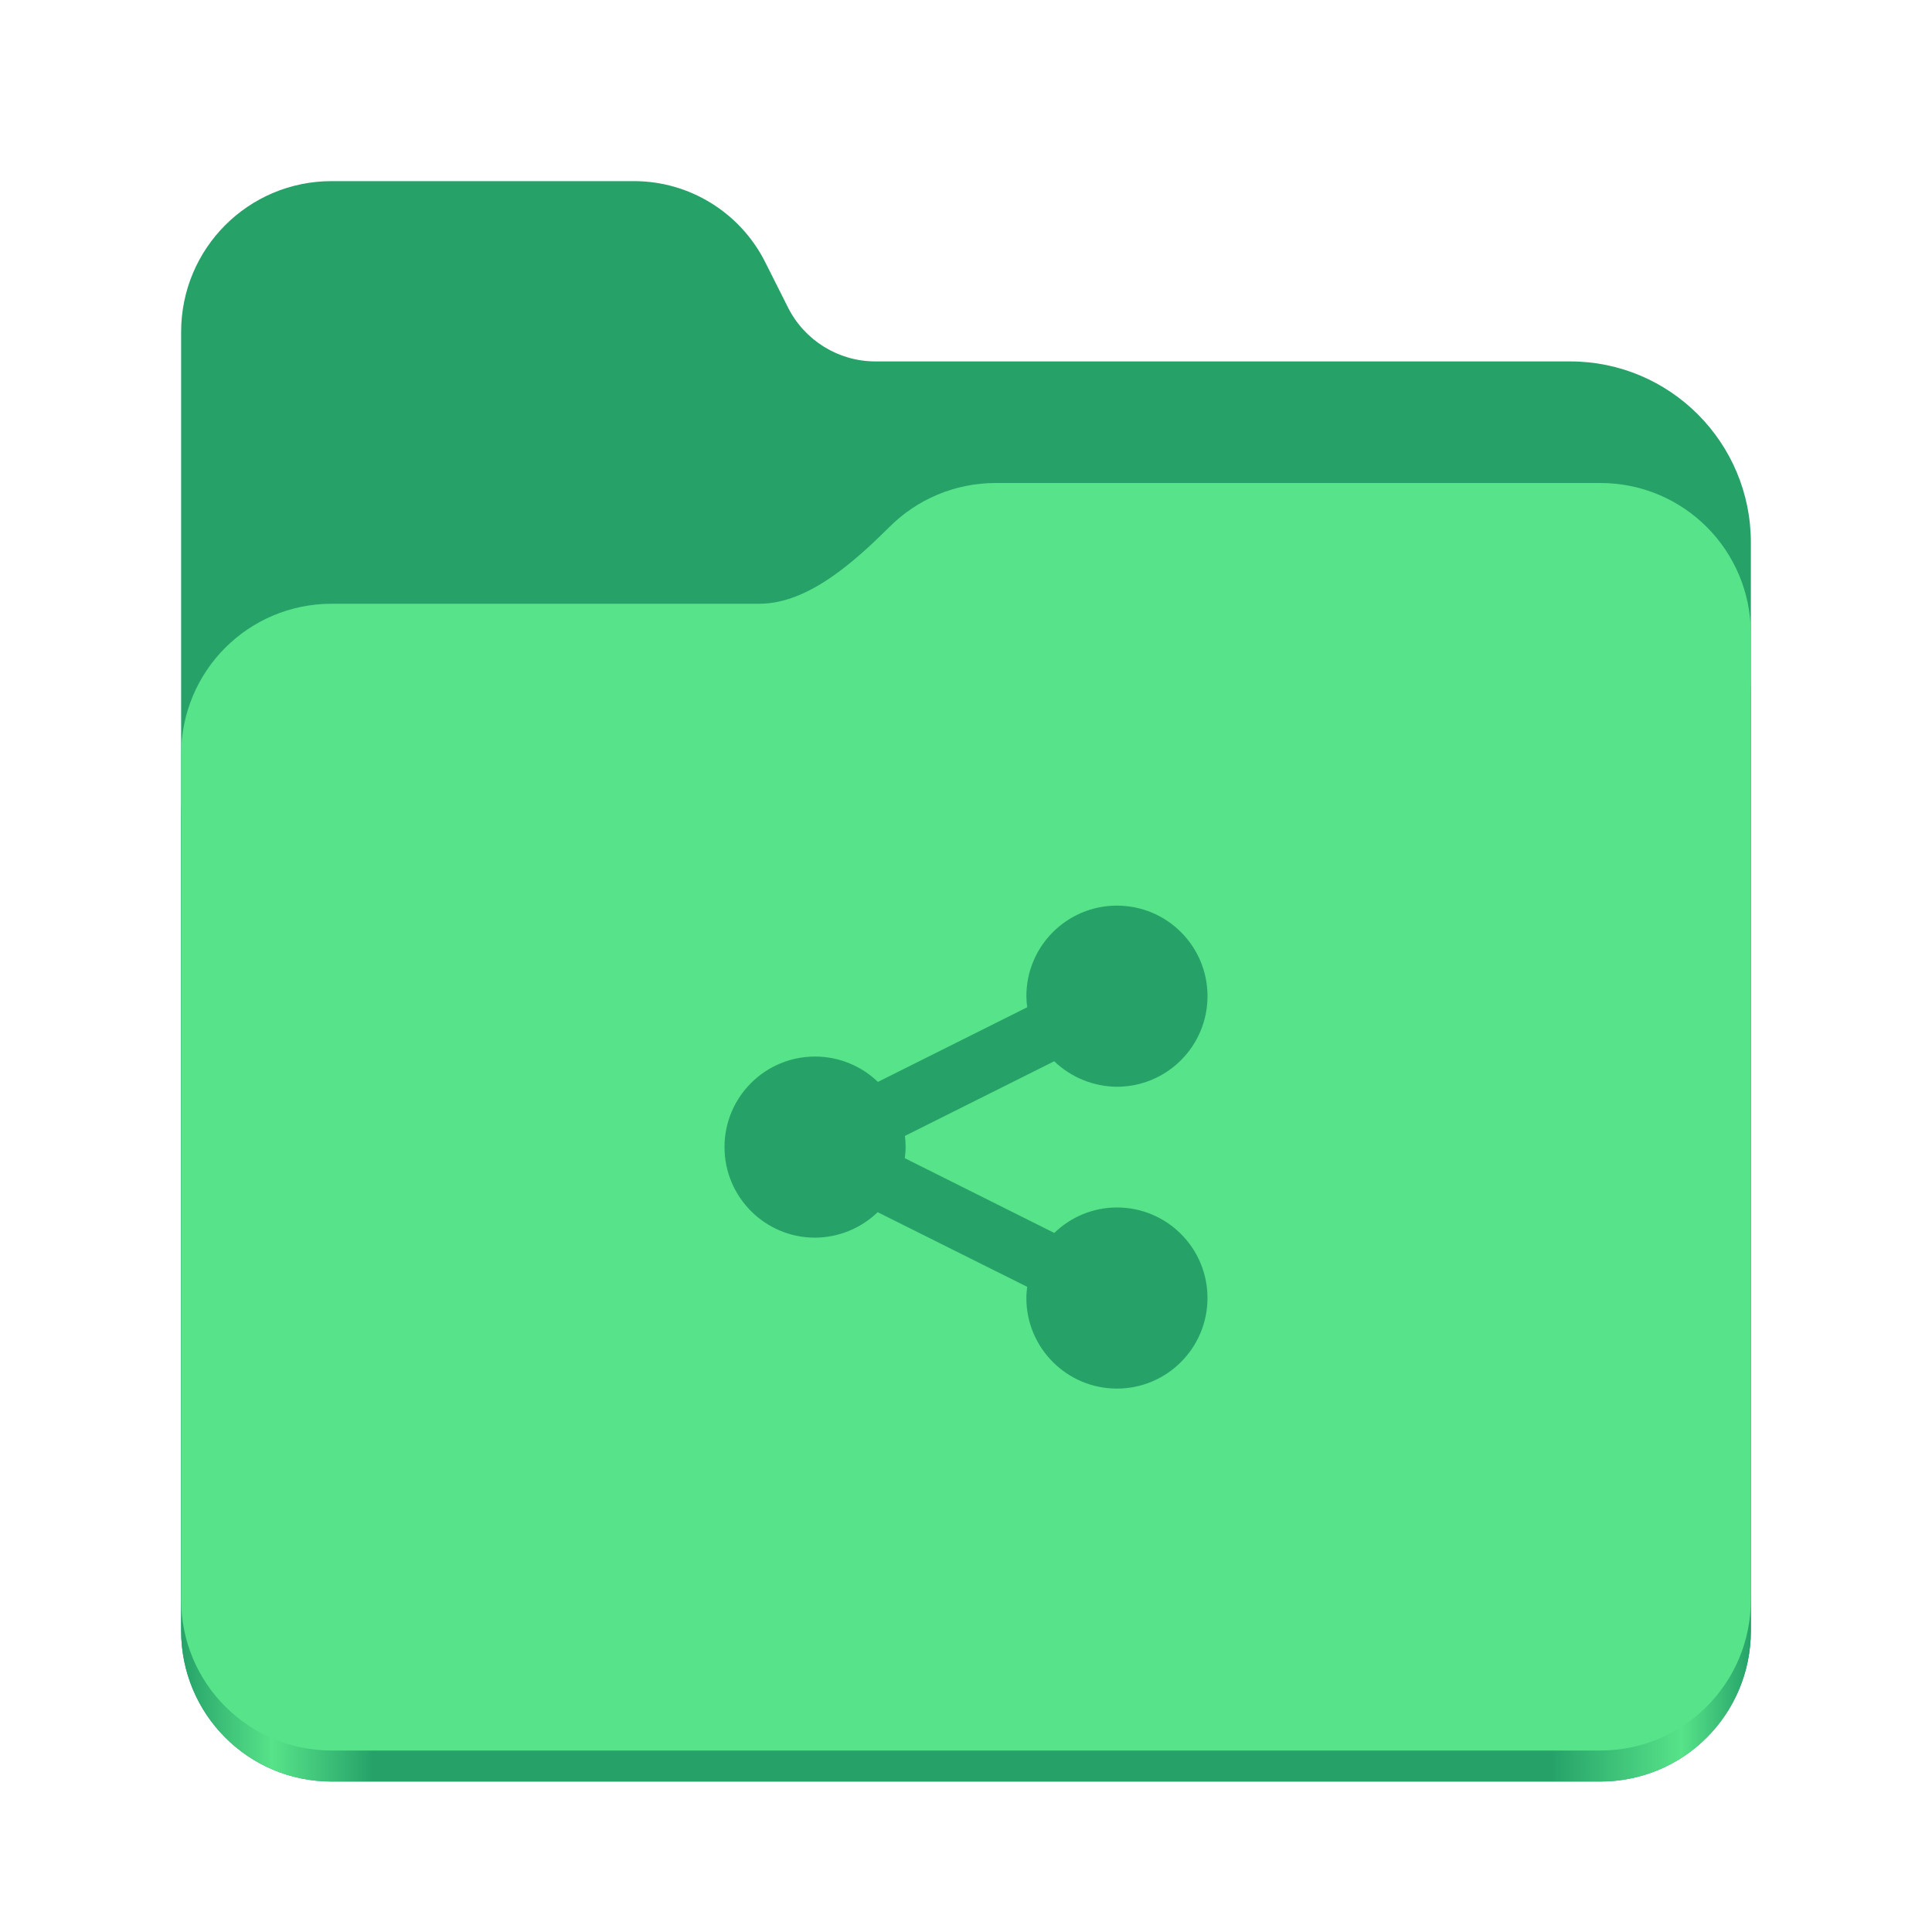
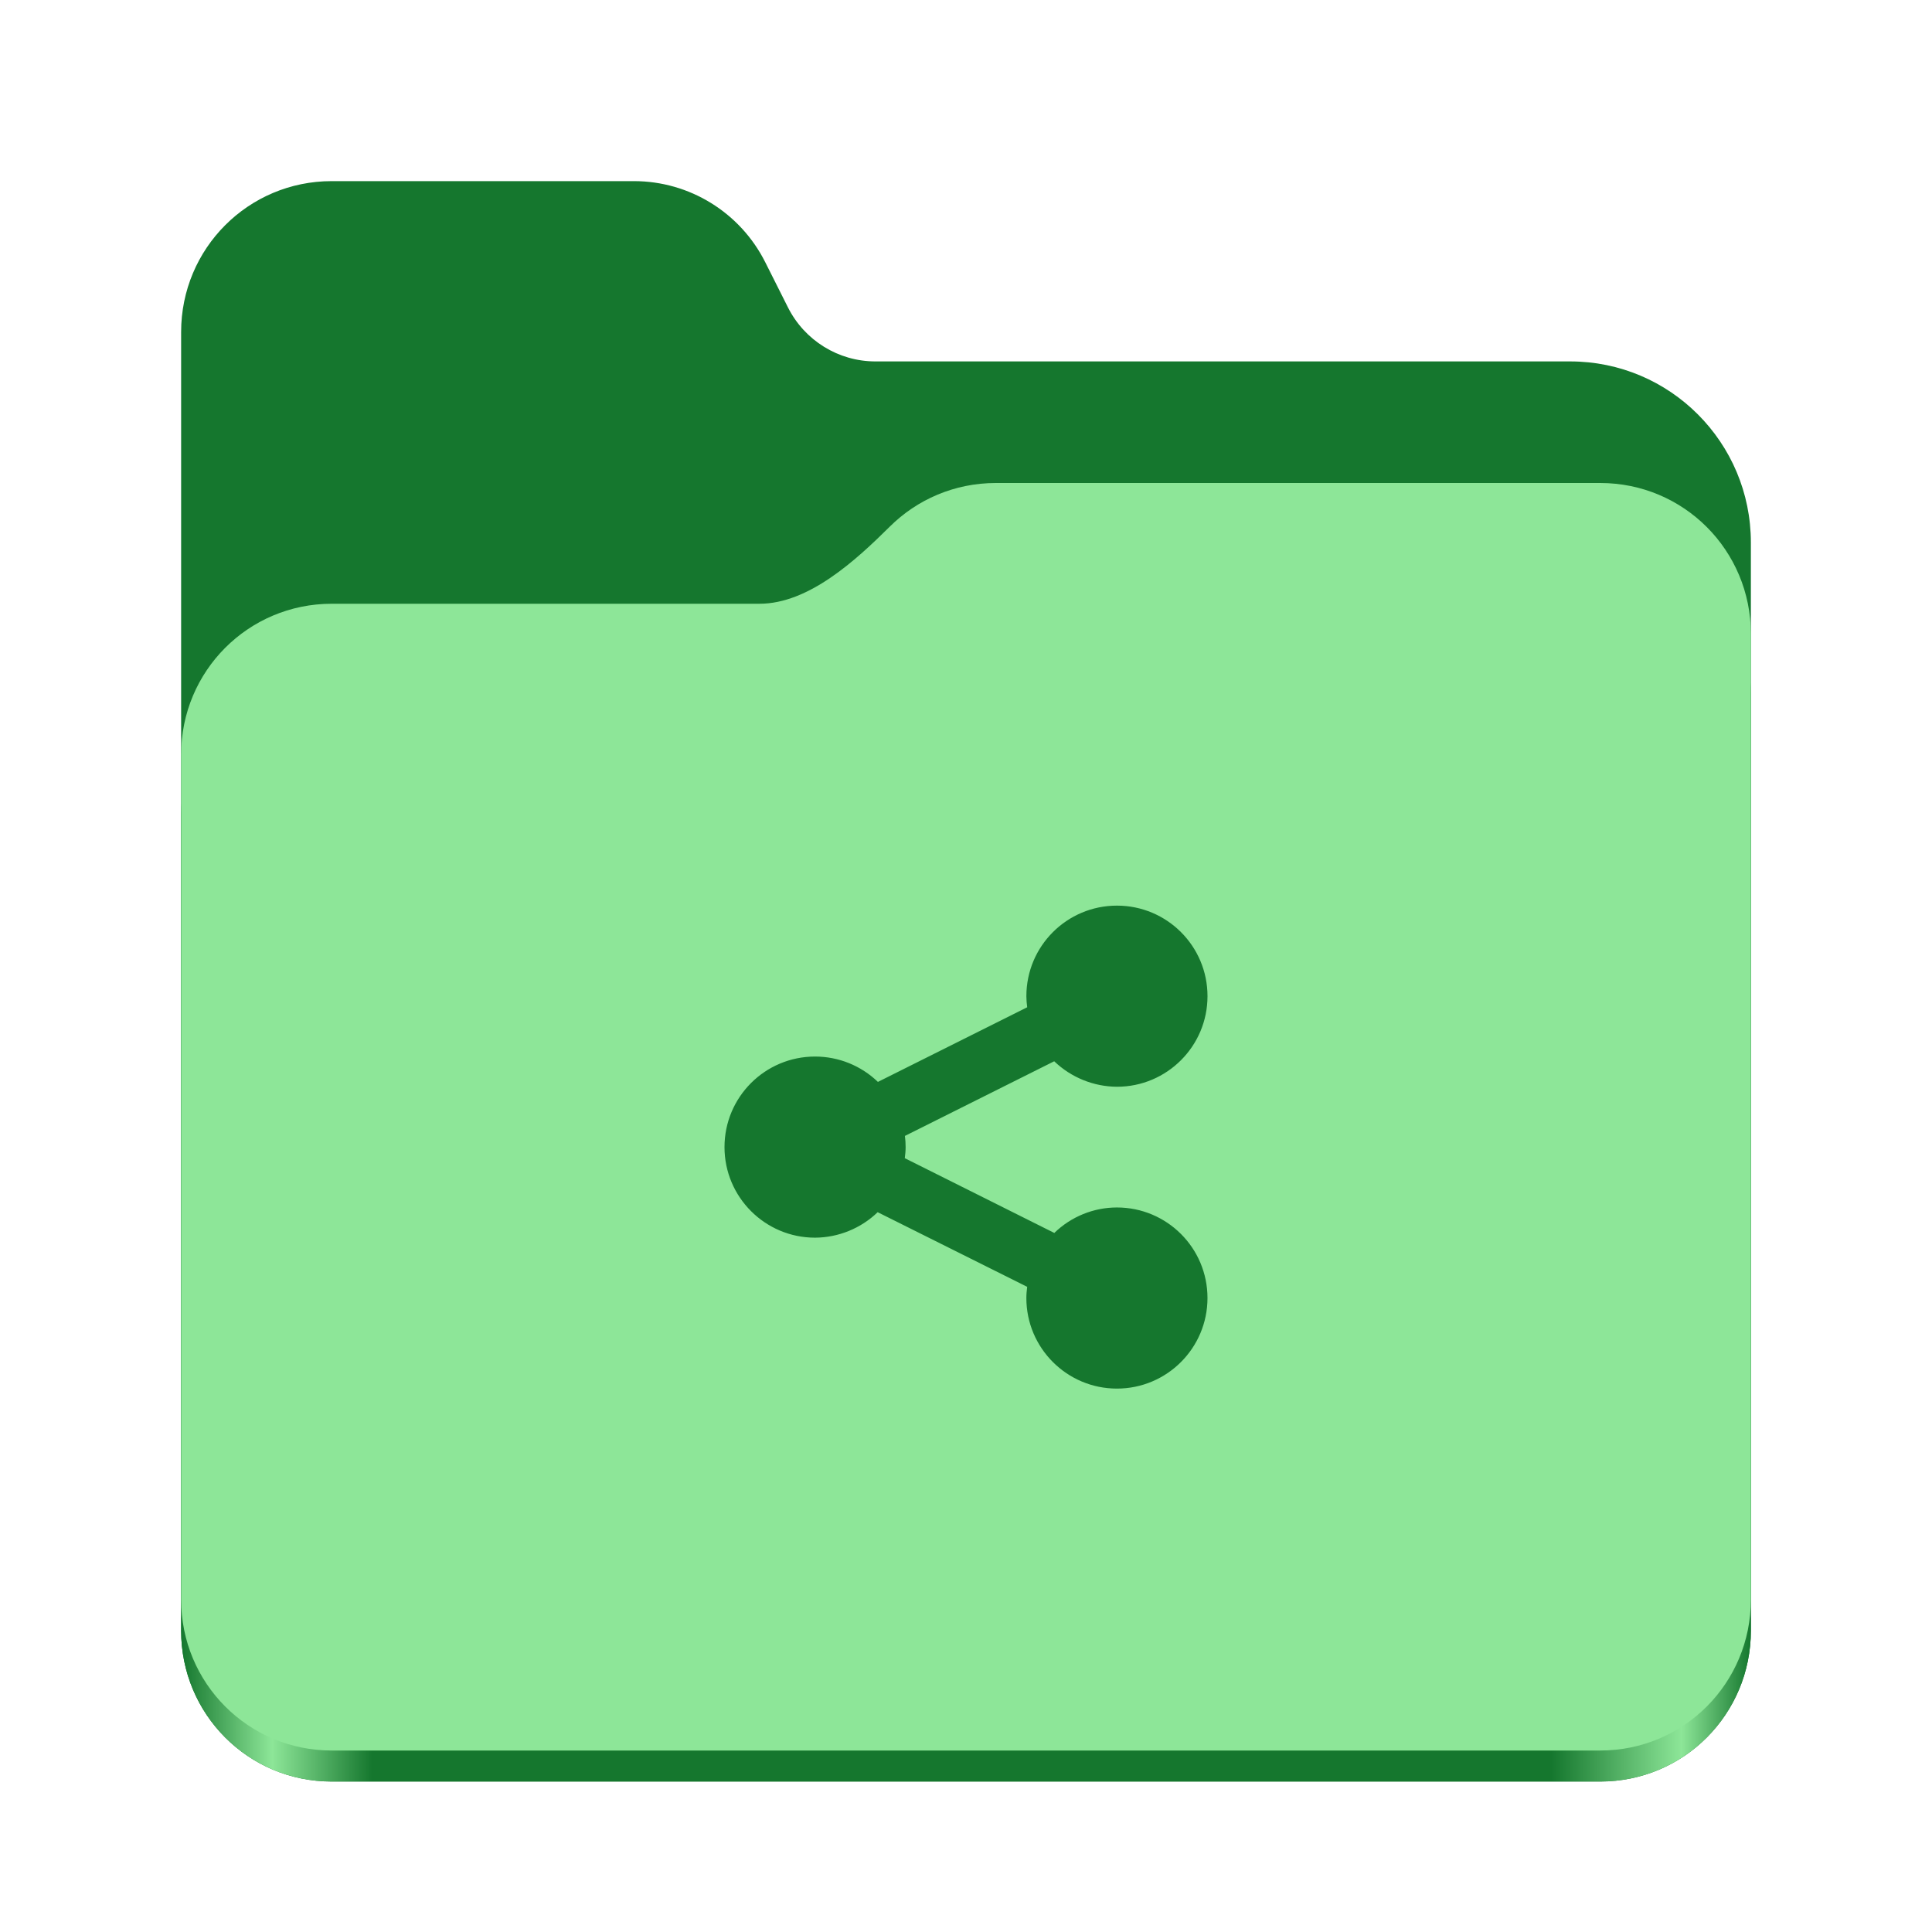
<svg xmlns="http://www.w3.org/2000/svg" height="128px" viewBox="0 0 128 128" width="128px" version="1.1" id="svg23">
  <defs id="defs27" />
  <linearGradient id="a" gradientTransform="matrix(0.45451 0 0 0.455522 -1210.292 616.1726)" gradientUnits="userSpaceOnUse" x1="2689.252" x2="2918.07" y1="-1106.803" y2="-1106.803">
-     <stop offset="0" stop-color="#62a0ea" id="stop2" style="stop-color:#26a269;stop-opacity:1;" />
-     <stop offset="0.058" stop-color="#afd4ff" id="stop4" style="stop-color:#57e389;stop-opacity:1;" />
-     <stop offset="0.122" stop-color="#62a0ea" id="stop6" style="stop-color:#26a269;stop-opacity:1;" />
-     <stop offset="0.873" stop-color="#62a0ea" id="stop8" style="stop-color:#26a269;stop-opacity:1;" />
-     <stop offset="0.956" stop-color="#c0d5ea" id="stop10" style="stop-color:#57e389;stop-opacity:1;" />
-     <stop offset="1" stop-color="#62a0ea" id="stop12" style="stop-color:#26a269;stop-opacity:1;" />
+     <stop offset="0" stop-color="#62a0ea" id="stop2" style="stop-color:#15772e;stop-opacity:1;" />
+     <stop offset="0.058" stop-color="#afd4ff" id="stop4" style="stop-color:#8de698;stop-opacity:1;" />
+     <stop offset="0.122" stop-color="#62a0ea" id="stop6" style="stop-color:#15772e;stop-opacity:1;" />
+     <stop offset="0.873" stop-color="#62a0ea" id="stop8" style="stop-color:#15772e;stop-opacity:1;" />
+     <stop offset="0.956" stop-color="#c0d5ea" id="stop10" style="stop-color:#8de698;stop-opacity:1;" />
+     <stop offset="1" stop-color="#62a0ea" id="stop12" style="stop-color:#15772e;stop-opacity:1;" />
  </linearGradient>
-   <path d="m 21.977 12 c -5.527 0 -9.977 4.461 -9.977 10 v 86.031 c 0 5.543 4.449 10 9.977 10 h 84.043 c 5.531 0 9.98 -4.457 9.98 -10 v -72.086 c 0 -6.629 -5.359 -12 -11.973 -12 h -46.027 c -2.453 0 -4.695 -1.387 -5.797 -3.582 l -1.504 -2.992 c -1.656 -3.293 -5.02 -5.371 -8.699 -5.371 z m 0 0" fill="#438de6" id="path15" style="fill:#26a269;fill-opacity:1" />
+   <path d="m 21.977 12 c -5.527 0 -9.977 4.461 -9.977 10 v 86.031 c 0 5.543 4.449 10 9.977 10 h 84.043 c 5.531 0 9.98 -4.457 9.98 -10 v -72.086 c 0 -6.629 -5.359 -12 -11.973 -12 h -46.027 c -2.453 0 -4.695 -1.387 -5.797 -3.582 l -1.504 -2.992 c -1.656 -3.293 -5.02 -5.371 -8.699 -5.371 z m 0 0" fill="#438de6" id="path15" style="fill:#15772e;fill-opacity:1" />
  <path d="m 65.977 36 c -2.746 0 -5.227 1.102 -7.027 2.891 c -2.273 2.254 -5.383 5.109 -8.633 5.109 h -28.34 c -5.527 0 -9.977 4.461 -9.977 10 v 54.031 c 0 5.543 4.449 10 9.977 10 h 84.043 c 5.531 0 9.98 -4.457 9.98 -10 v -62.031 c 0 -5.539 -4.449 -10 -9.98 -10 z m 0 0" fill="url(#a)" id="path17" />
-   <path d="m 65.977 32 c -2.746 0 -5.227 1.102 -7.027 2.891 c -2.273 2.254 -5.383 5.109 -8.633 5.109 h -28.34 c -5.527 0 -9.977 4.461 -9.977 10 v 55.977 c 0 5.539 4.449 10 9.977 10 h 84.043 c 5.531 0 9.98 -4.461 9.98 -10 v -63.977 c 0 -5.539 -4.449 -10 -9.98 -10 z m 0 0" fill="#a4caee" id="path19" style="fill:#57e389;fill-opacity:1" />
-   <path d="m 74 60 c -3.312 0 -6 2.68 -6 6 c 0 0.242 0.023 0.492 0.055 0.734 l -9.891 4.945 c -1.117 -1.078 -2.609 -1.68 -4.164 -1.68 c -3.312 0 -6 2.68 -6 6 c 0 3.312 2.688 6 6 6 c 1.547 -0.008 3.039 -0.617 4.148 -1.688 l 9.906 4.945 c -0.031 0.242 -0.055 0.492 -0.055 0.742 c 0 3.312 2.688 6 6 6 s 6 -2.688 6 -6 c 0 -3.32 -2.688 -6 -6 -6 c -1.547 0 -3.039 0.609 -4.148 1.688 l -9.906 -4.953 c 0.031 -0.242 0.055 -0.492 0.055 -0.734 c 0 -0.25 -0.016 -0.5 -0.047 -0.742 l 9.891 -4.945 c 1.117 1.07 2.609 1.68 4.156 1.688 c 3.312 0 6 -2.688 6 -6 c 0 -3.32 -2.688 -6 -6 -6 z m 0 0" fill="#438de6" id="path21" style="fill:#26a269;fill-opacity:1" />
+   <path d="m 65.977 32 c -2.746 0 -5.227 1.102 -7.027 2.891 c -2.273 2.254 -5.383 5.109 -8.633 5.109 h -28.34 c -5.527 0 -9.977 4.461 -9.977 10 v 55.977 c 0 5.539 4.449 10 9.977 10 h 84.043 c 5.531 0 9.98 -4.461 9.98 -10 v -63.977 c 0 -5.539 -4.449 -10 -9.98 -10 z m 0 0" fill="#a4caee" id="path19" style="fill:#8de698;fill-opacity:1" />
+   <path d="m 74 60 c -3.312 0 -6 2.68 -6 6 c 0 0.242 0.023 0.492 0.055 0.734 l -9.891 4.945 c -1.117 -1.078 -2.609 -1.68 -4.164 -1.68 c -3.312 0 -6 2.68 -6 6 c 0 3.312 2.688 6 6 6 c 1.547 -0.008 3.039 -0.617 4.148 -1.688 l 9.906 4.945 c -0.031 0.242 -0.055 0.492 -0.055 0.742 c 0 3.312 2.688 6 6 6 s 6 -2.688 6 -6 c 0 -3.32 -2.688 -6 -6 -6 c -1.547 0 -3.039 0.609 -4.148 1.688 l -9.906 -4.953 c 0.031 -0.242 0.055 -0.492 0.055 -0.734 c 0 -0.25 -0.016 -0.5 -0.047 -0.742 l 9.891 -4.945 c 1.117 1.07 2.609 1.68 4.156 1.688 c 3.312 0 6 -2.688 6 -6 c 0 -3.32 -2.688 -6 -6 -6 z m 0 0" fill="#438de6" id="path21" style="fill:#15772e;fill-opacity:1" />
</svg>
